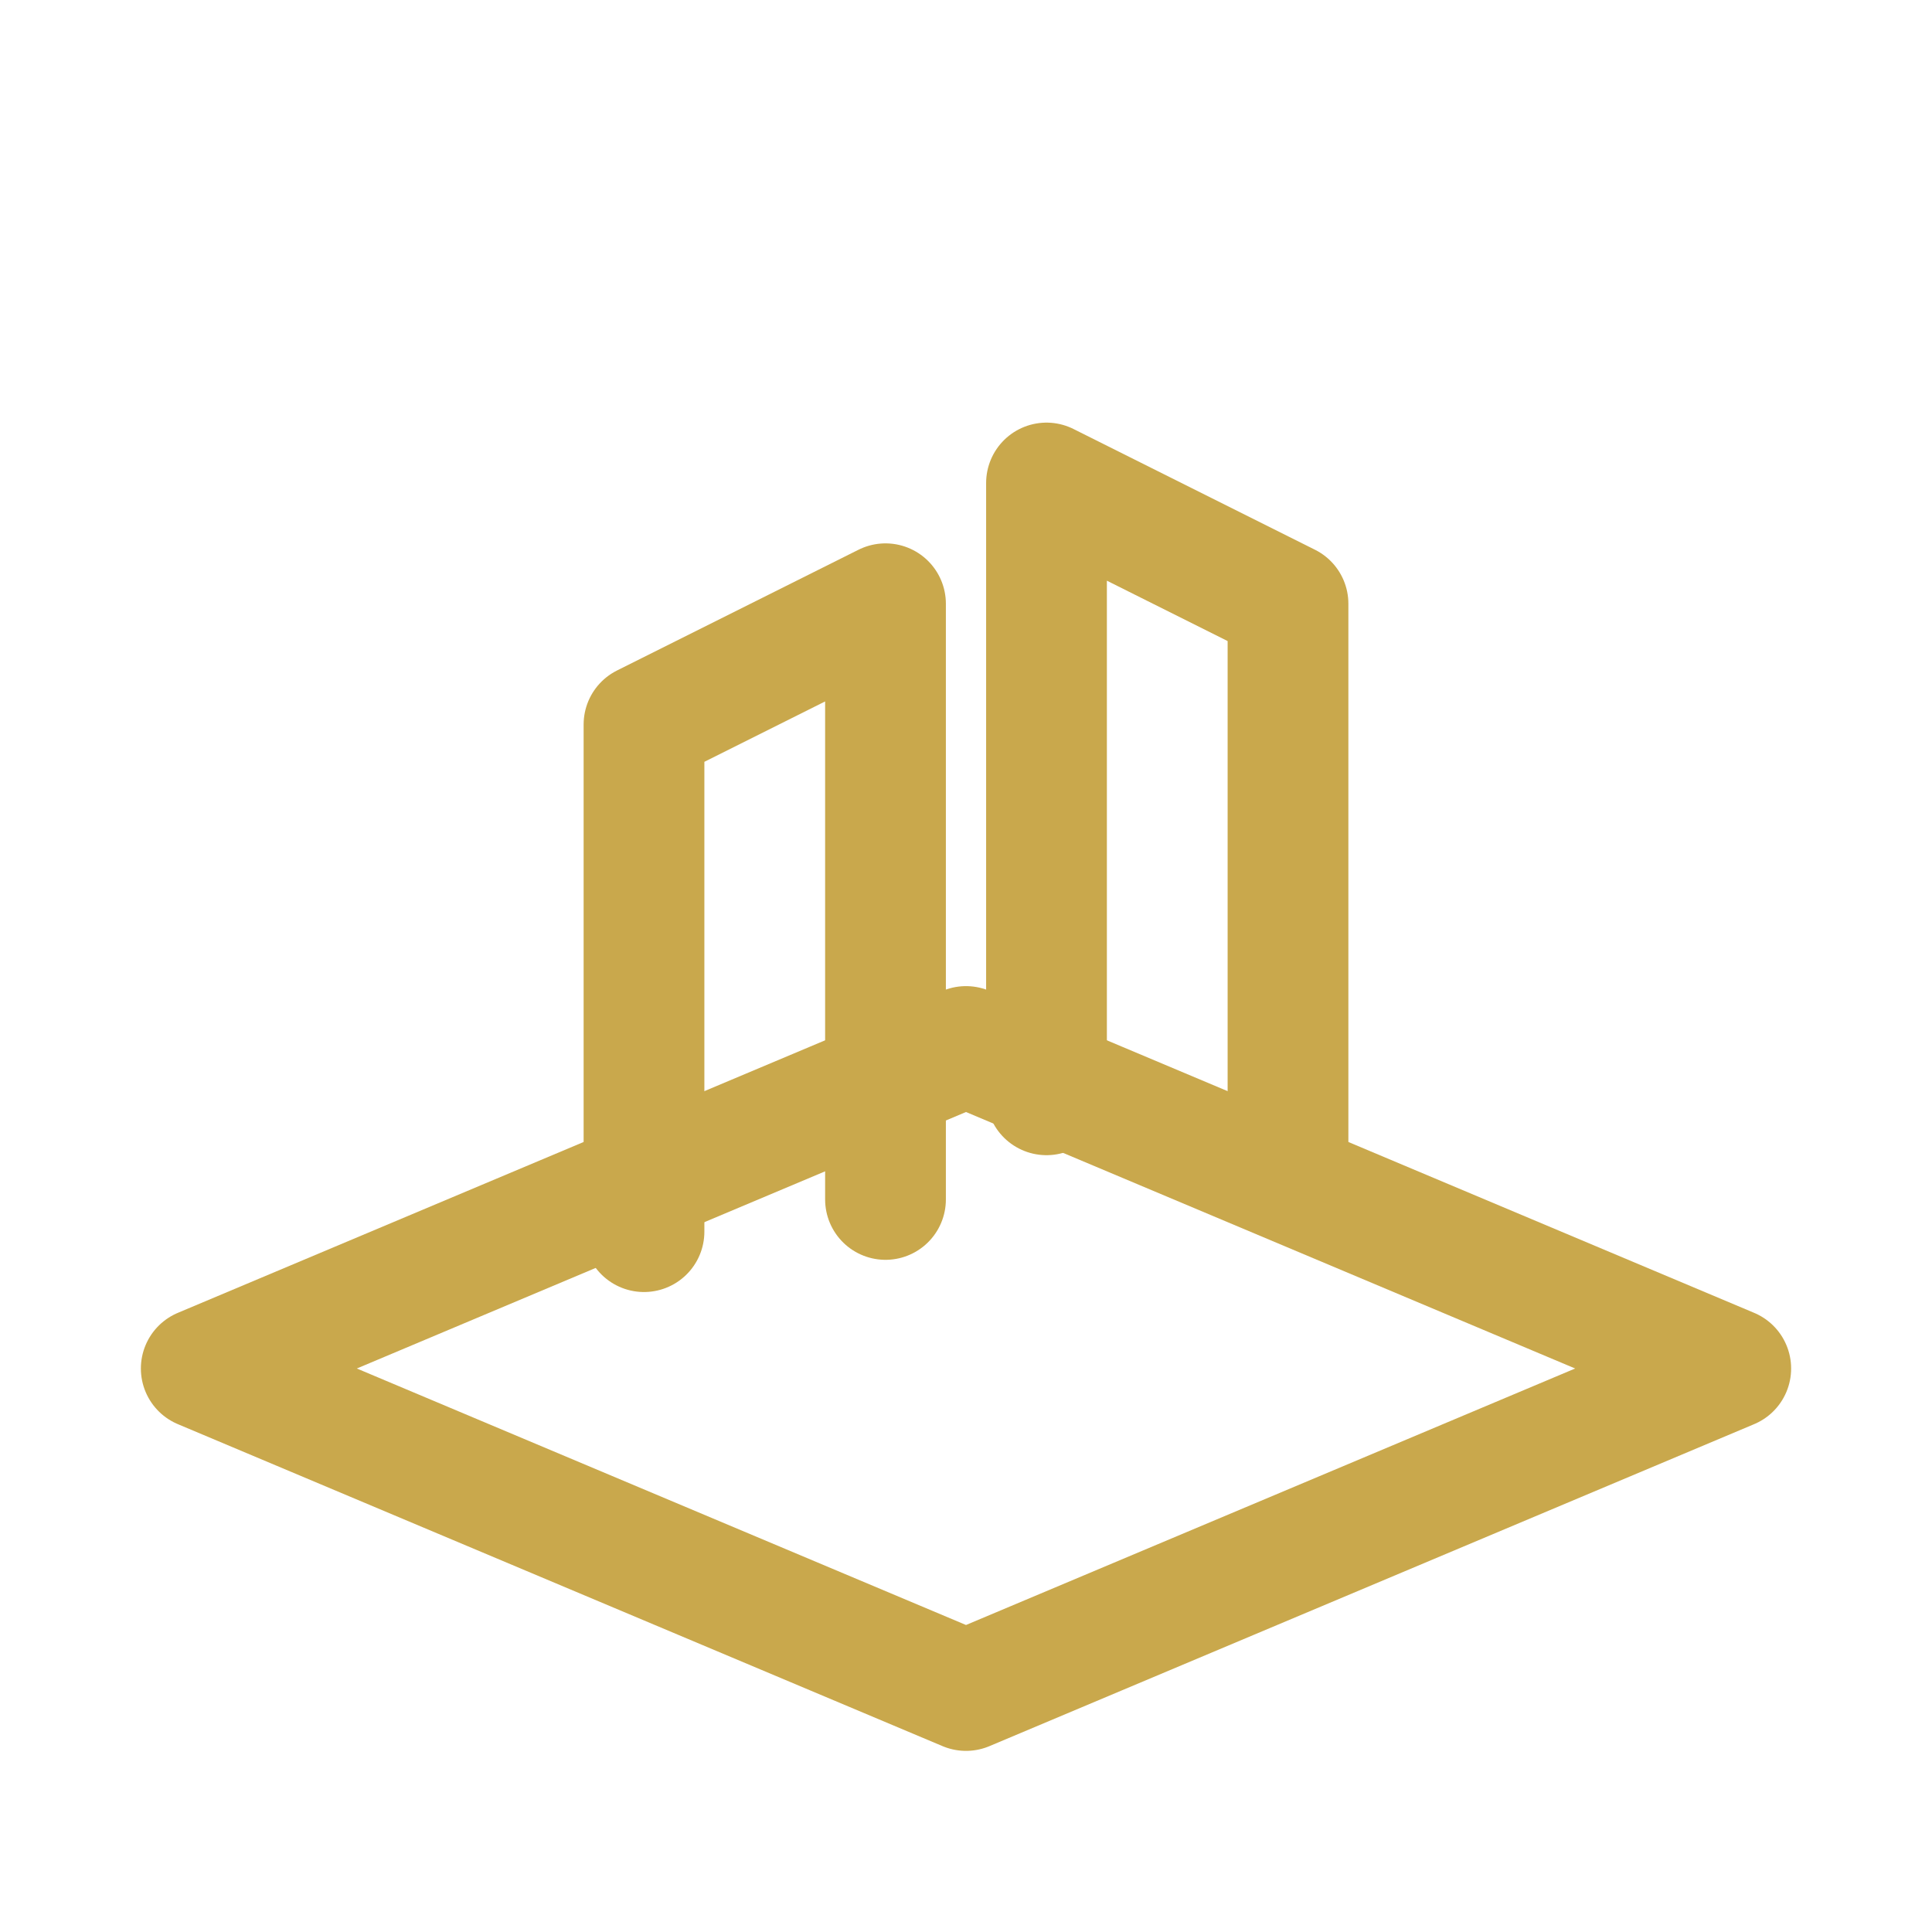
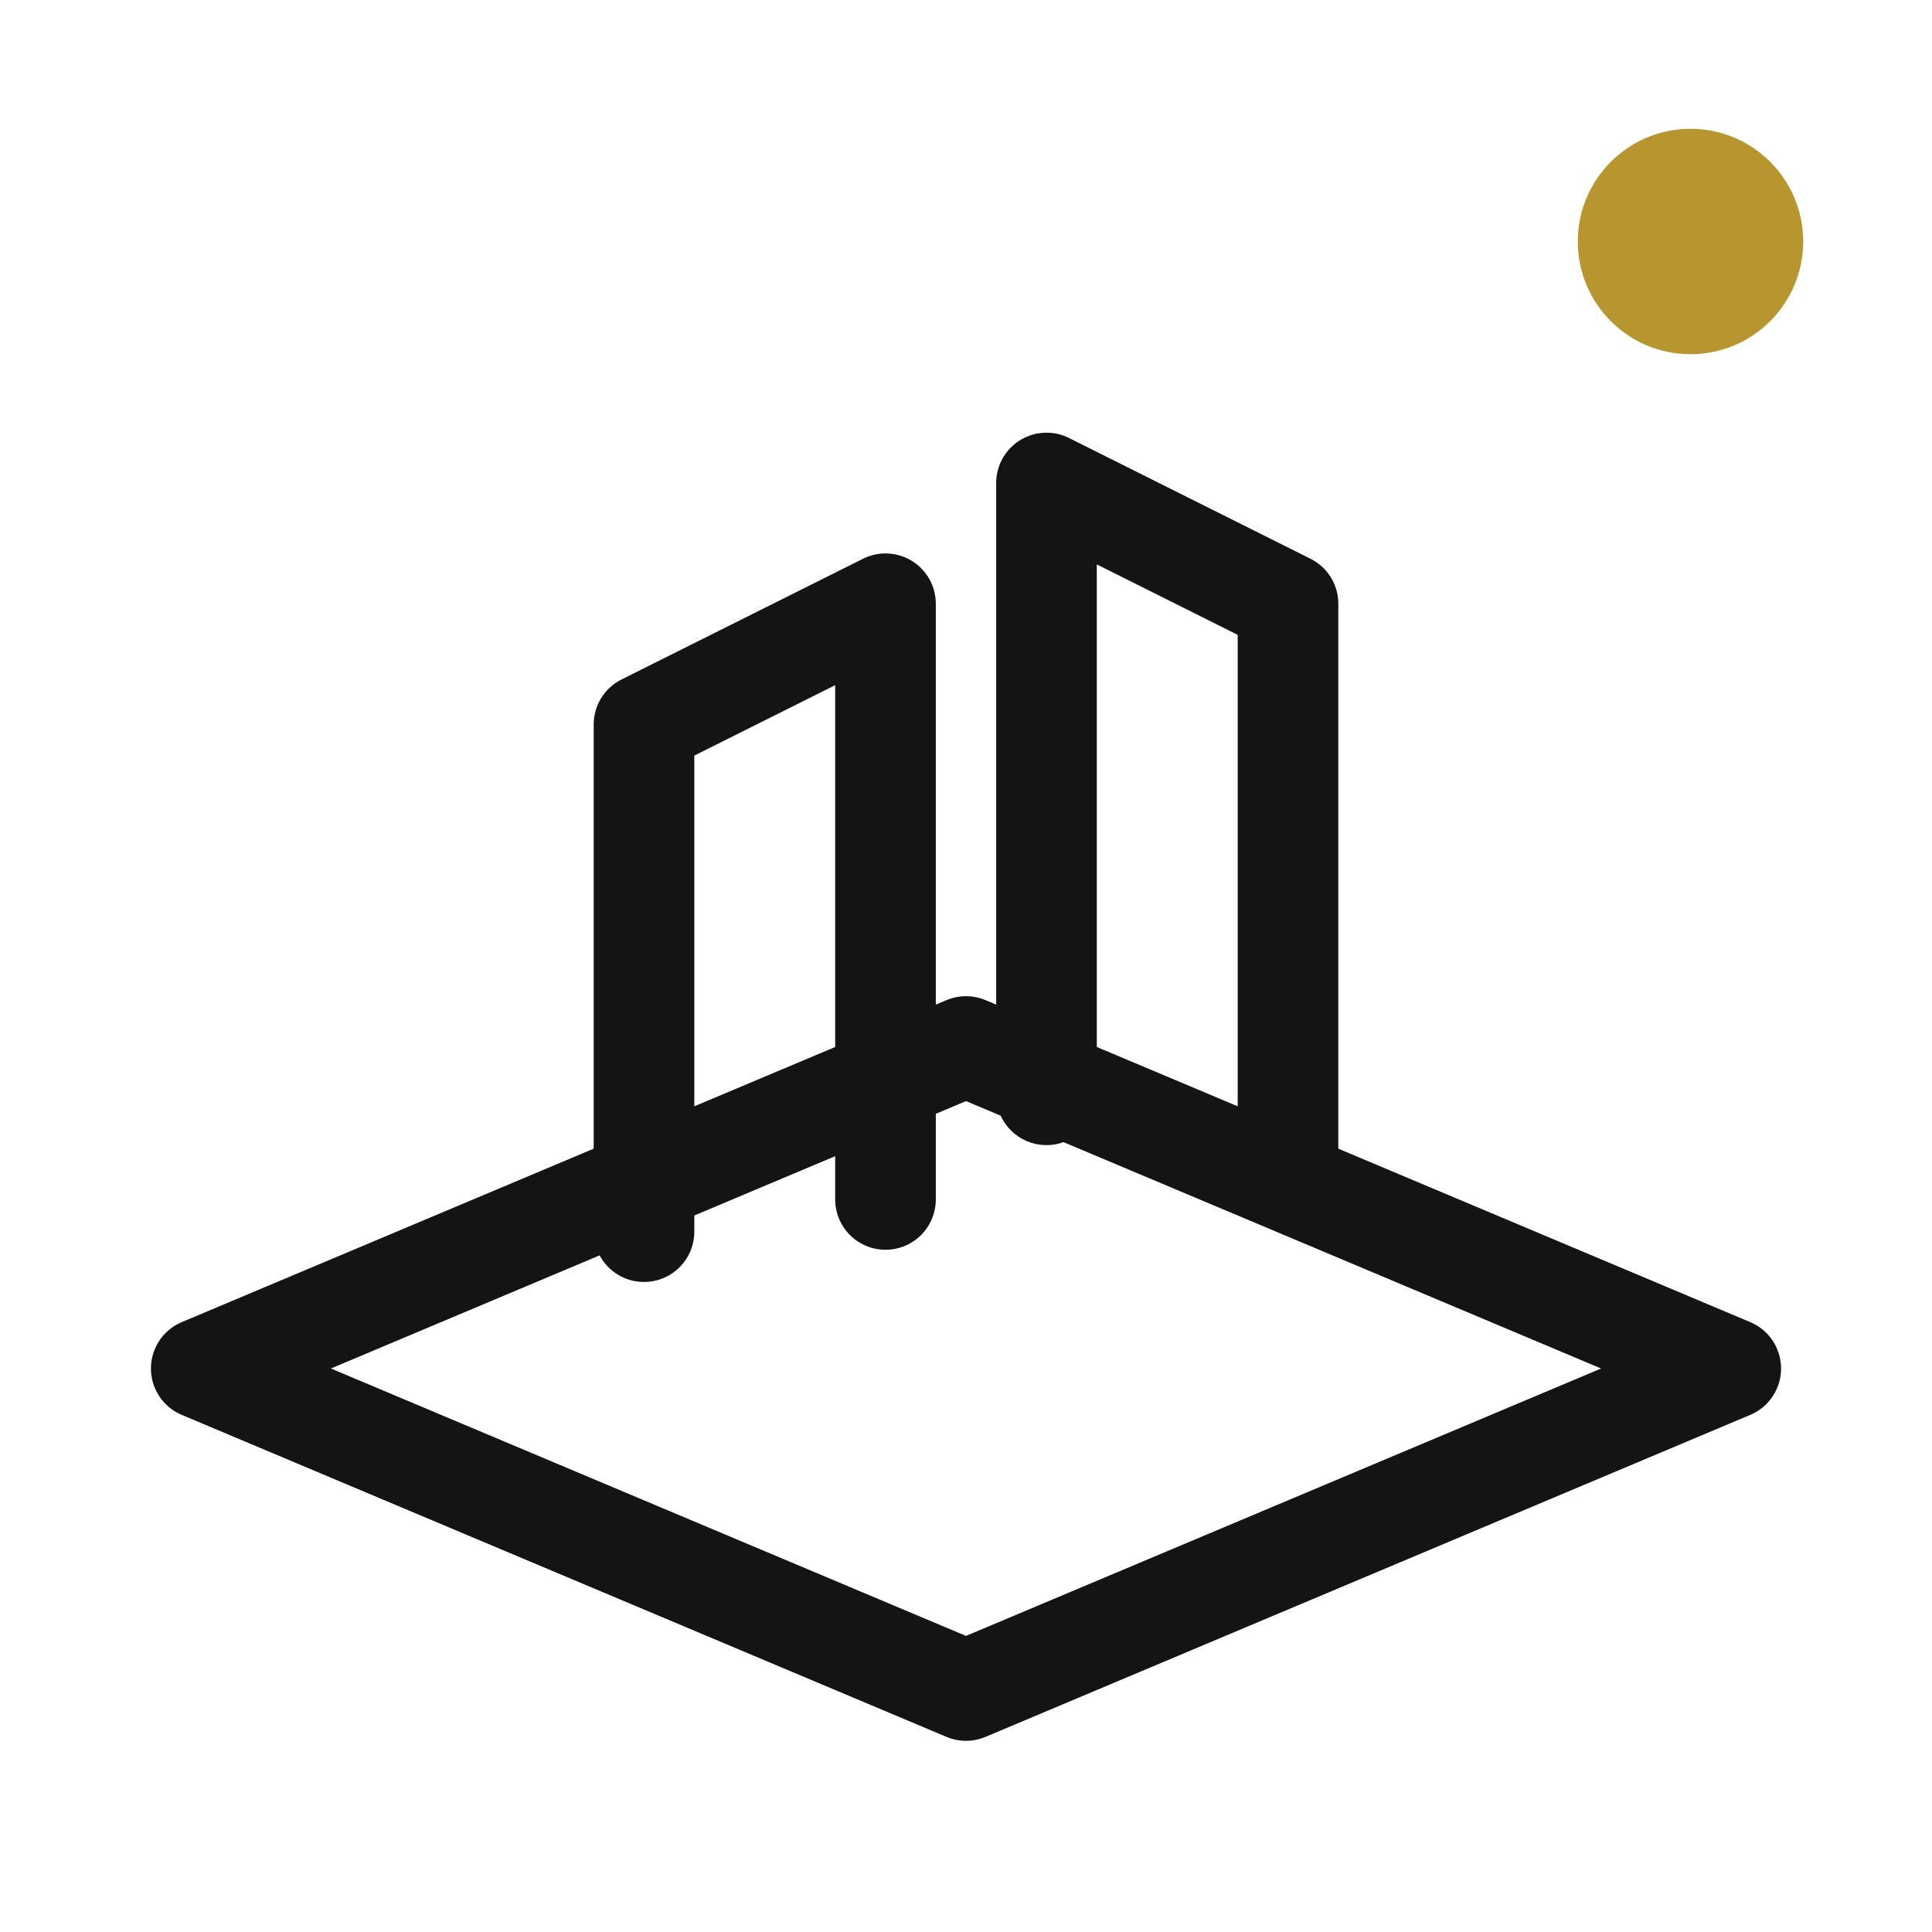
- <svg xmlns="http://www.w3.org/2000/svg" viewBox="0 0 24 24" width="48" height="48" fill="none" stroke="#c9a84c" stroke-width="1.5" stroke-linecap="round" stroke-linejoin="round">
+ <svg xmlns="http://www.w3.org/2000/svg" viewBox="0 0 24 24" width="48" height="48" fill="none" stroke="#141414" stroke-width="1.25" stroke-linecap="round" stroke-linejoin="round">
  <path d="M2.5 17l9.5 4 9.5-4-9.5-4z" />
  <path d="M8 15.3V9l3-1.5v7.4M13 13.6V6l3 1.5v7" />
+   <circle cx="21" cy="3" r="1.4" fill="#b8962f" stroke="none" />
</svg>
